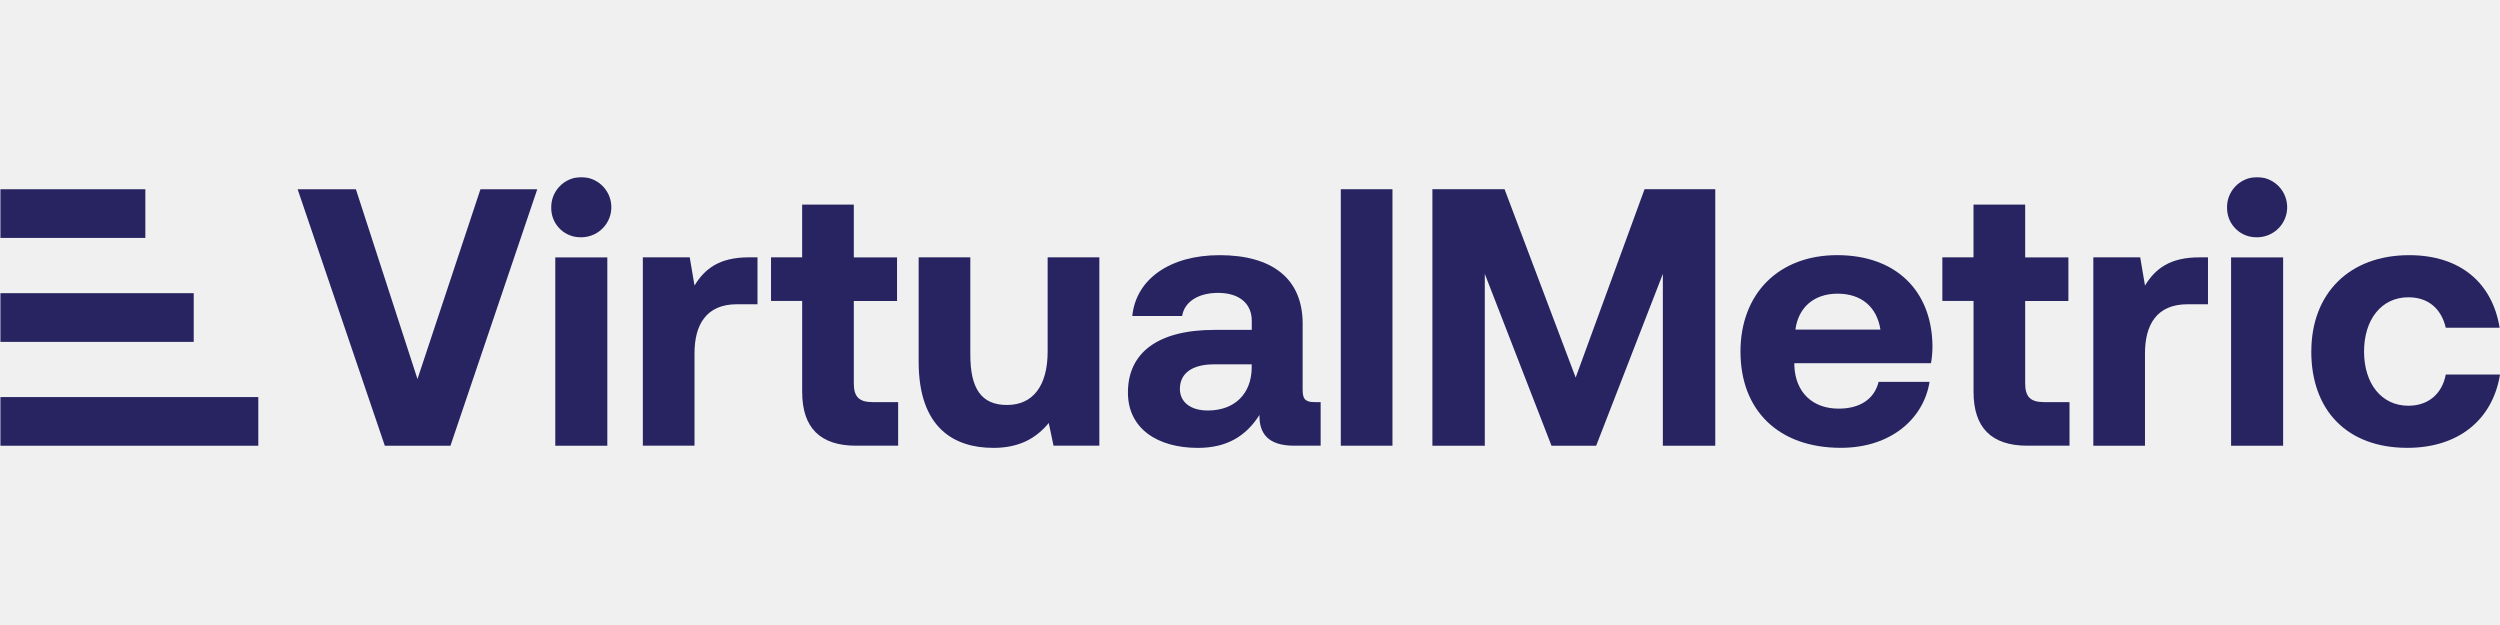
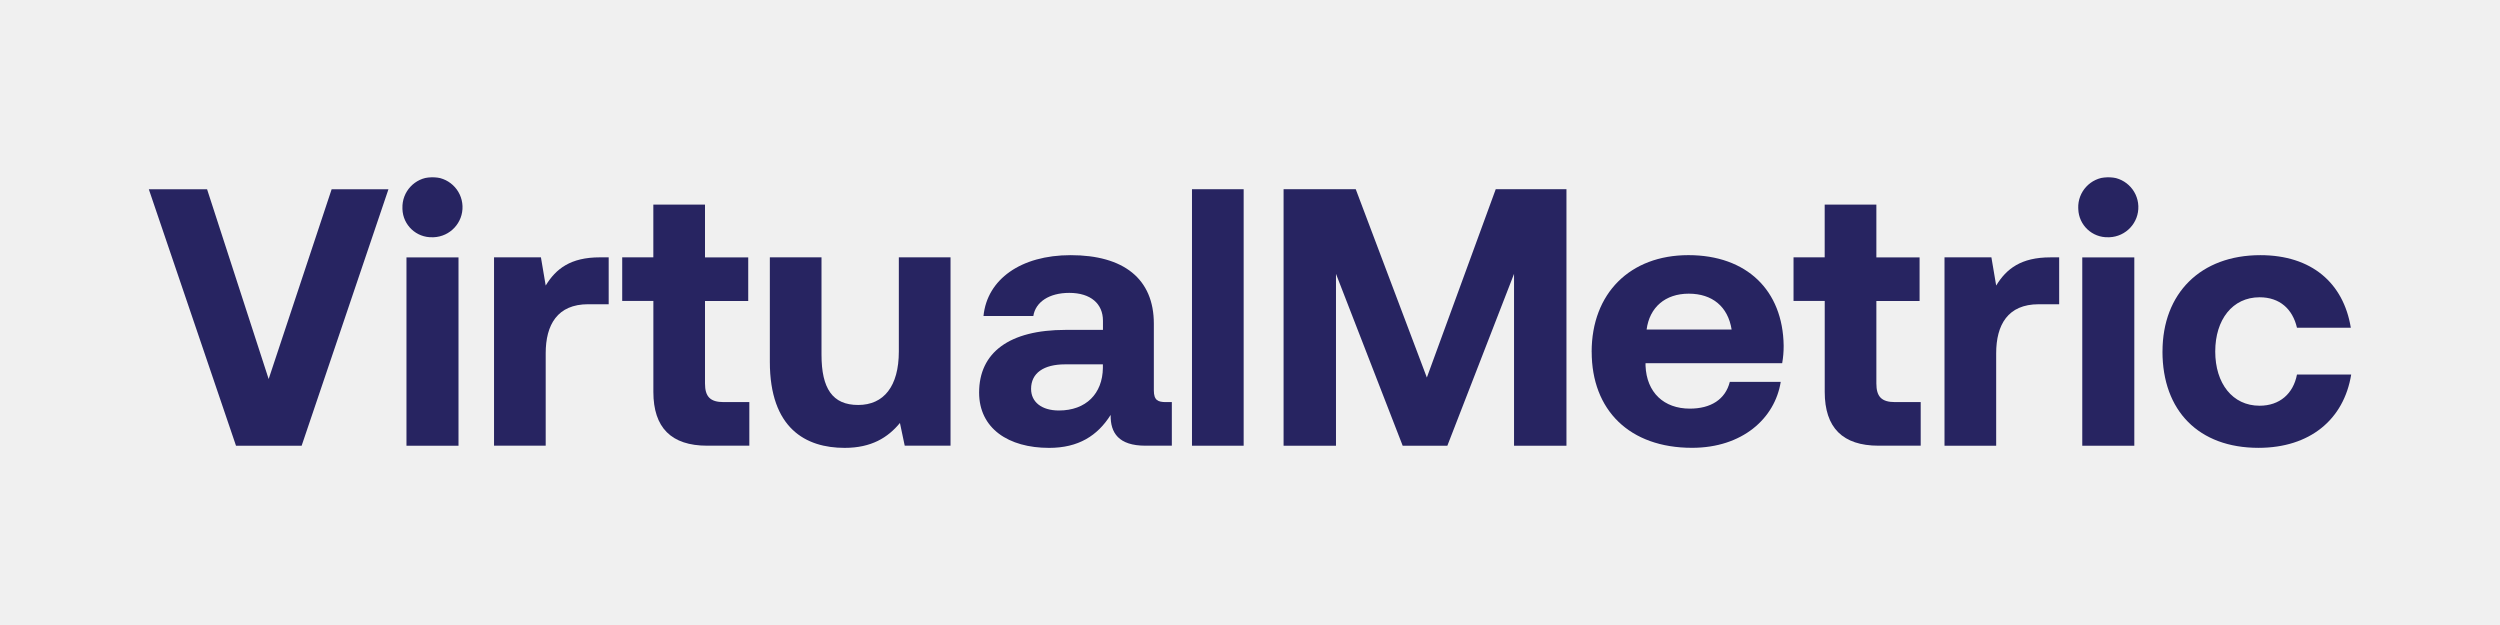
<svg xmlns="http://www.w3.org/2000/svg" width="240" height="60" viewBox="0 0 240 60" fill="none">
  <g clip-path="url(#clip0_186_86923)">
    <mask id="mask0_186_86923" style="mask-type:luminance" maskUnits="userSpaceOnUse" x="0" y="17" width="240" height="27">
      <path d="M239.998 17.004H0.041V43.001H239.998V17.004Z" fill="white" />
    </mask>
-     <g mask="url(#mask0_186_86923)">
-       <path d="M0 18.168H13.953V22.84H0V18.168Z" fill="#272461" />
-       <path d="M0 28.145H18.597V32.82H0V28.145Z" fill="#272461" />
-       <path d="M0 38.119H24.797V42.791H0V38.119Z" fill="#272461" />
-       <path d="M46.124 18.168L40.077 36.388L34.165 18.168H28.572L36.943 42.791H43.243L51.578 18.168H46.124Z" fill="#272461" />
-       <path d="M53.307 24.709H58.303V42.79H53.307V24.709ZM52.92 19.998C52.86 18.406 54.103 17.066 55.695 17.006C57.287 16.946 58.626 18.189 58.687 19.785C58.747 21.376 57.504 22.716 55.908 22.776C55.873 22.776 55.837 22.776 55.802 22.776C54.26 22.826 52.97 21.614 52.92 20.072C52.92 20.047 52.92 20.023 52.92 19.998Z" fill="#272461" />
-     </g>
-     <path d="M72.72 24.705V29.207H70.752C67.796 29.207 66.673 31.175 66.673 33.922V42.786H61.713V24.705H66.215L66.673 27.413C67.657 25.796 69.064 24.705 71.878 24.705H72.724H72.72Z" fill="#272461" />
-     <path d="M77.006 28.891H74.018V24.706H77.006V19.643H81.966V24.709H86.116V28.895H81.966V36.807C81.966 38.076 82.46 38.602 83.76 38.602H86.222V42.787H82.179C78.732 42.787 77.009 41.064 77.009 37.617V28.895L77.006 28.891Z" fill="#272461" />
-     <path d="M100.577 24.705H105.537V42.786H101.139L100.68 40.605C99.519 42.012 97.937 42.996 95.368 42.996C91.641 42.996 88.191 41.131 88.191 34.732V24.705H93.151V34.06C93.151 37.297 94.207 38.878 96.669 38.878C99.131 38.878 100.574 37.084 100.574 33.744V24.705H100.577Z" fill="#272461" />
-     <path d="M120.166 34.977H116.542C114.467 34.977 113.27 35.823 113.27 37.333C113.27 38.598 114.289 39.408 115.942 39.408C118.546 39.408 120.127 37.791 120.163 35.329V34.977H120.166ZM126.782 38.602V42.787H124.249C121.68 42.787 120.873 41.558 120.909 39.831C119.644 41.835 117.814 42.997 115 42.997C111.095 42.997 108.281 41.131 108.281 37.685C108.281 33.851 111.166 31.67 116.581 31.67H120.17V30.788C120.17 29.172 119.008 28.117 116.933 28.117C115 28.117 113.696 28.998 113.486 30.334H108.701C109.052 26.816 112.289 24.496 117.071 24.496C122.138 24.496 125.055 26.749 125.055 31.073V37.475C125.055 38.424 125.442 38.602 126.217 38.602H126.778H126.782Z" fill="#272461" />
-     <path d="M128.717 18.166H133.677V42.788H128.717V18.166Z" fill="#272461" />
-     <path d="M137.51 18.166H144.438L151.264 36.244L157.876 18.166H164.666V42.788H159.634V26.292L153.232 42.788H148.943L142.541 26.292V42.788H137.51V18.166Z" fill="#272461" />
-     <path d="M180.522 31.639C180.17 29.422 178.656 28.193 176.407 28.193C174.158 28.193 172.644 29.493 172.36 31.639H180.522ZM167.084 33.782C167.084 28.154 170.776 24.494 176.372 24.494C181.968 24.494 185.446 27.869 185.517 33.181C185.521 33.746 185.474 34.311 185.375 34.869H172.257V35.114C172.364 37.683 174.016 39.229 176.514 39.229C178.518 39.229 179.925 38.347 180.347 36.66H185.236C184.675 40.177 181.545 42.991 176.723 42.991C170.708 42.991 167.088 39.367 167.088 33.775" fill="#272461" />
-     <path d="M189.456 28.891H186.465V24.706H189.456V19.643H194.417V24.709H198.566V28.895H194.417V36.807C194.417 38.076 194.91 38.602 196.211 38.602H198.673V42.787H194.63C191.183 42.787 189.46 41.064 189.46 37.617V28.895L189.456 28.891Z" fill="#272461" />
    <mask id="mask1_186_86923" style="mask-type:luminance" maskUnits="userSpaceOnUse" x="0" y="17" width="240" height="27">
      <path d="M239.998 17.004H0.041V43.001H239.998V17.004Z" fill="white" />
    </mask>
-     <g mask="url(#mask1_186_86923)">
-       <path d="M211.966 24.707V29.209H209.998C207.042 29.209 205.919 31.177 205.919 33.924V42.788H200.959V24.707H205.461L205.919 27.414C206.903 25.798 208.31 24.707 211.124 24.707H211.97H211.966Z" fill="#272461" />
-       <path d="M214.184 24.709H219.18V42.79H214.184V24.709ZM213.797 19.998C213.737 18.406 214.98 17.066 216.576 17.006C218.167 16.946 219.507 18.189 219.567 19.785C219.628 21.376 218.384 22.716 216.789 22.776C216.753 22.776 216.718 22.776 216.682 22.776C215.14 22.826 213.85 21.614 213.801 20.072C213.801 20.047 213.801 20.023 213.801 19.998" fill="#272461" />
+     <g transform="matrix(1, 0, 0, 1, -0.286152, -0.000446)">
+       <g mask="url(#mask0_186_86923)" transform="matrix(1, 0, 0, 1, -14, 0)">
+         <path d="M46.124 18.168L40.077 36.388L34.165 18.168H28.572L36.943 42.791H43.243L51.578 18.168H46.124Z" fill="#272461" />
+         <path d="M53.307 24.709H58.303V42.79H53.307V24.709ZM52.92 19.998C52.86 18.406 54.103 17.066 55.695 17.006C57.287 16.946 58.626 18.189 58.687 19.785C58.747 21.376 57.504 22.716 55.908 22.776C55.873 22.776 55.837 22.776 55.802 22.776C54.26 22.826 52.97 21.614 52.92 20.072C52.92 20.047 52.92 20.023 52.92 19.998Z" fill="#272461" />
+       </g>
+       <path d="M 58.72 24.705 L 58.72 29.207 L 56.752 29.207 C 53.796 29.207 52.673 31.175 52.673 33.922 L 52.673 42.786 L 47.713 42.786 L 47.713 24.705 L 52.215 24.705 L 52.673 27.413 C 53.657 25.796 55.064 24.705 57.878 24.705 L 58.724 24.705 L 58.72 24.705 Z" fill="#272461" />
+       <path d="M 63.006 28.891 L 60.018 28.891 L 60.018 24.706 L 63.006 24.706 L 63.006 19.643 L 67.966 19.643 L 67.966 24.709 L 72.116 24.709 L 72.116 28.895 L 67.966 28.895 L 67.966 36.807 C 67.966 38.076 68.46 38.602 69.76 38.602 L 72.222 38.602 L 72.222 42.787 L 68.179 42.787 C 64.732 42.787 63.009 41.064 63.009 37.617 L 63.009 28.895 L 63.006 28.891 Z" fill="#272461" />
+       <path d="M 86.577 24.705 L 91.537 24.705 L 91.537 42.786 L 87.139 42.786 L 86.68 40.605 C 85.519 42.012 83.937 42.996 81.369 42.996 C 77.641 42.996 74.191 41.131 74.191 34.732 L 74.191 24.705 L 79.151 24.705 L 79.151 34.06 C 79.151 37.297 80.207 38.878 82.669 38.878 C 85.131 38.878 86.574 37.084 86.574 33.744 L 86.574 24.705 L 86.577 24.705 Z" fill="#272461" />
+       <path d="M 106.166 34.978 L 102.542 34.978 C 100.467 34.978 99.27 35.823 99.27 37.333 C 99.27 38.598 100.289 39.408 101.942 39.408 C 104.546 39.408 106.127 37.792 106.163 35.329 L 106.163 34.978 L 106.166 34.978 Z M 112.782 38.602 L 112.782 42.787 L 110.249 42.787 C 107.68 42.787 106.873 41.558 106.909 39.831 C 105.644 41.835 103.814 42.997 101 42.997 C 97.095 42.997 94.281 41.131 94.281 37.685 C 94.281 33.851 97.166 31.67 102.581 31.67 L 106.17 31.67 L 106.17 30.789 C 106.17 29.172 105.008 28.117 102.933 28.117 C 101 28.117 99.696 28.998 99.486 30.334 L 94.701 30.334 C 95.052 26.816 98.289 24.496 103.071 24.496 C 108.138 24.496 111.055 26.749 111.055 31.073 L 111.055 37.475 C 111.055 38.424 111.442 38.602 112.217 38.602 L 112.778 38.602 L 112.782 38.602 Z" fill="#272461" />
+       <path d="M 114.717 18.166 L 119.677 18.166 L 119.677 42.789 L 114.717 42.789 L 114.717 18.166 Z" fill="#272461" />
+       <path d="M 123.51 18.166 L 130.438 18.166 L 137.264 36.244 L 143.876 18.166 L 150.666 18.166 L 150.666 42.789 L 145.634 42.789 L 145.634 26.292 L 139.232 42.789 L 134.943 42.789 L 128.541 26.292 L 128.541 42.789 L 123.51 42.789 L 123.51 18.166 Z" fill="#272461" />
+       <path d="M 166.522 31.639 C 166.17 29.422 164.656 28.193 162.407 28.193 C 160.158 28.193 158.644 29.493 158.36 31.639 L 166.522 31.639 Z M 153.084 33.782 C 153.084 28.154 156.776 24.494 162.372 24.494 C 167.968 24.494 171.446 27.87 171.517 33.181 C 171.521 33.746 171.474 34.311 171.375 34.869 L 158.257 34.869 L 158.257 35.114 C 158.364 37.683 160.016 39.229 162.514 39.229 C 164.518 39.229 165.925 38.347 166.347 36.66 L 171.236 36.66 C 170.675 40.177 167.545 42.991 162.723 42.991 C 156.708 42.991 153.088 39.367 153.088 33.775" fill="#272461" />
+       <path d="M 175.456 28.891 L 172.465 28.891 L 172.465 24.706 L 175.456 24.706 L 175.456 19.643 L 180.417 19.643 L 180.417 24.709 L 184.566 24.709 L 184.566 28.895 L 180.417 28.895 L 180.417 36.807 C 180.417 38.076 180.91 38.602 182.211 38.602 L 184.673 38.602 L 184.673 42.787 L 180.63 42.787 C 177.183 42.787 175.46 41.064 175.46 37.617 L 175.46 28.895 L 175.456 28.891 Z" fill="#272461" />
+       <g mask="url(#mask1_186_86923)" transform="matrix(1, 0, 0, 1, -14, 0)">
+         <path d="M211.966 24.707V29.209H209.998C207.042 29.209 205.919 31.177 205.919 33.924V42.788H200.959V24.707H205.461L205.919 27.414C206.903 25.798 208.31 24.707 211.124 24.707H211.97H211.966Z" fill="#272461" />
+         <path d="M214.184 24.709H219.18V42.79H214.184V24.709ZM213.797 19.998C213.737 18.406 214.98 17.066 216.576 17.006C218.167 16.946 219.507 18.189 219.567 19.785C219.628 21.376 218.384 22.716 216.789 22.776C216.753 22.776 216.718 22.776 216.682 22.776C215.14 22.826 213.85 21.614 213.801 20.072C213.801 20.047 213.801 20.023 213.801 19.998" fill="#272461" />
+       </g>
+       <path d="M 207.886 33.748 C 207.886 28.156 211.546 24.496 217.277 24.496 C 222.202 24.496 225.261 27.168 225.964 31.46 L 220.795 31.46 C 220.372 29.666 219.142 28.539 217.206 28.539 C 214.605 28.539 212.949 30.686 212.949 33.745 C 212.949 36.804 214.602 38.95 217.206 38.95 C 219.142 38.95 220.443 37.788 220.795 35.958 L 226 35.958 C 225.296 40.286 222.024 42.993 217.099 42.993 C 211.365 42.993 207.883 39.44 207.883 33.741" fill="#272461" />
    </g>
-     <path d="M221.886 33.748C221.886 28.156 225.546 24.496 231.277 24.496C236.202 24.496 239.261 27.168 239.964 31.46H234.795C234.372 29.666 233.142 28.539 231.206 28.539C228.605 28.539 226.949 30.686 226.949 33.745C226.949 36.804 228.602 38.95 231.206 38.95C233.142 38.95 234.443 37.788 234.795 35.958H240C239.296 40.286 236.024 42.993 231.099 42.993C225.365 42.993 221.883 39.44 221.883 33.741" fill="#272461" />
  </g>
  <defs>
    <clipPath id="clip0_186_86923">
      <rect width="240" height="25.997" fill="white" transform="translate(0 16.9961)" />
    </clipPath>
  </defs>
</svg>
